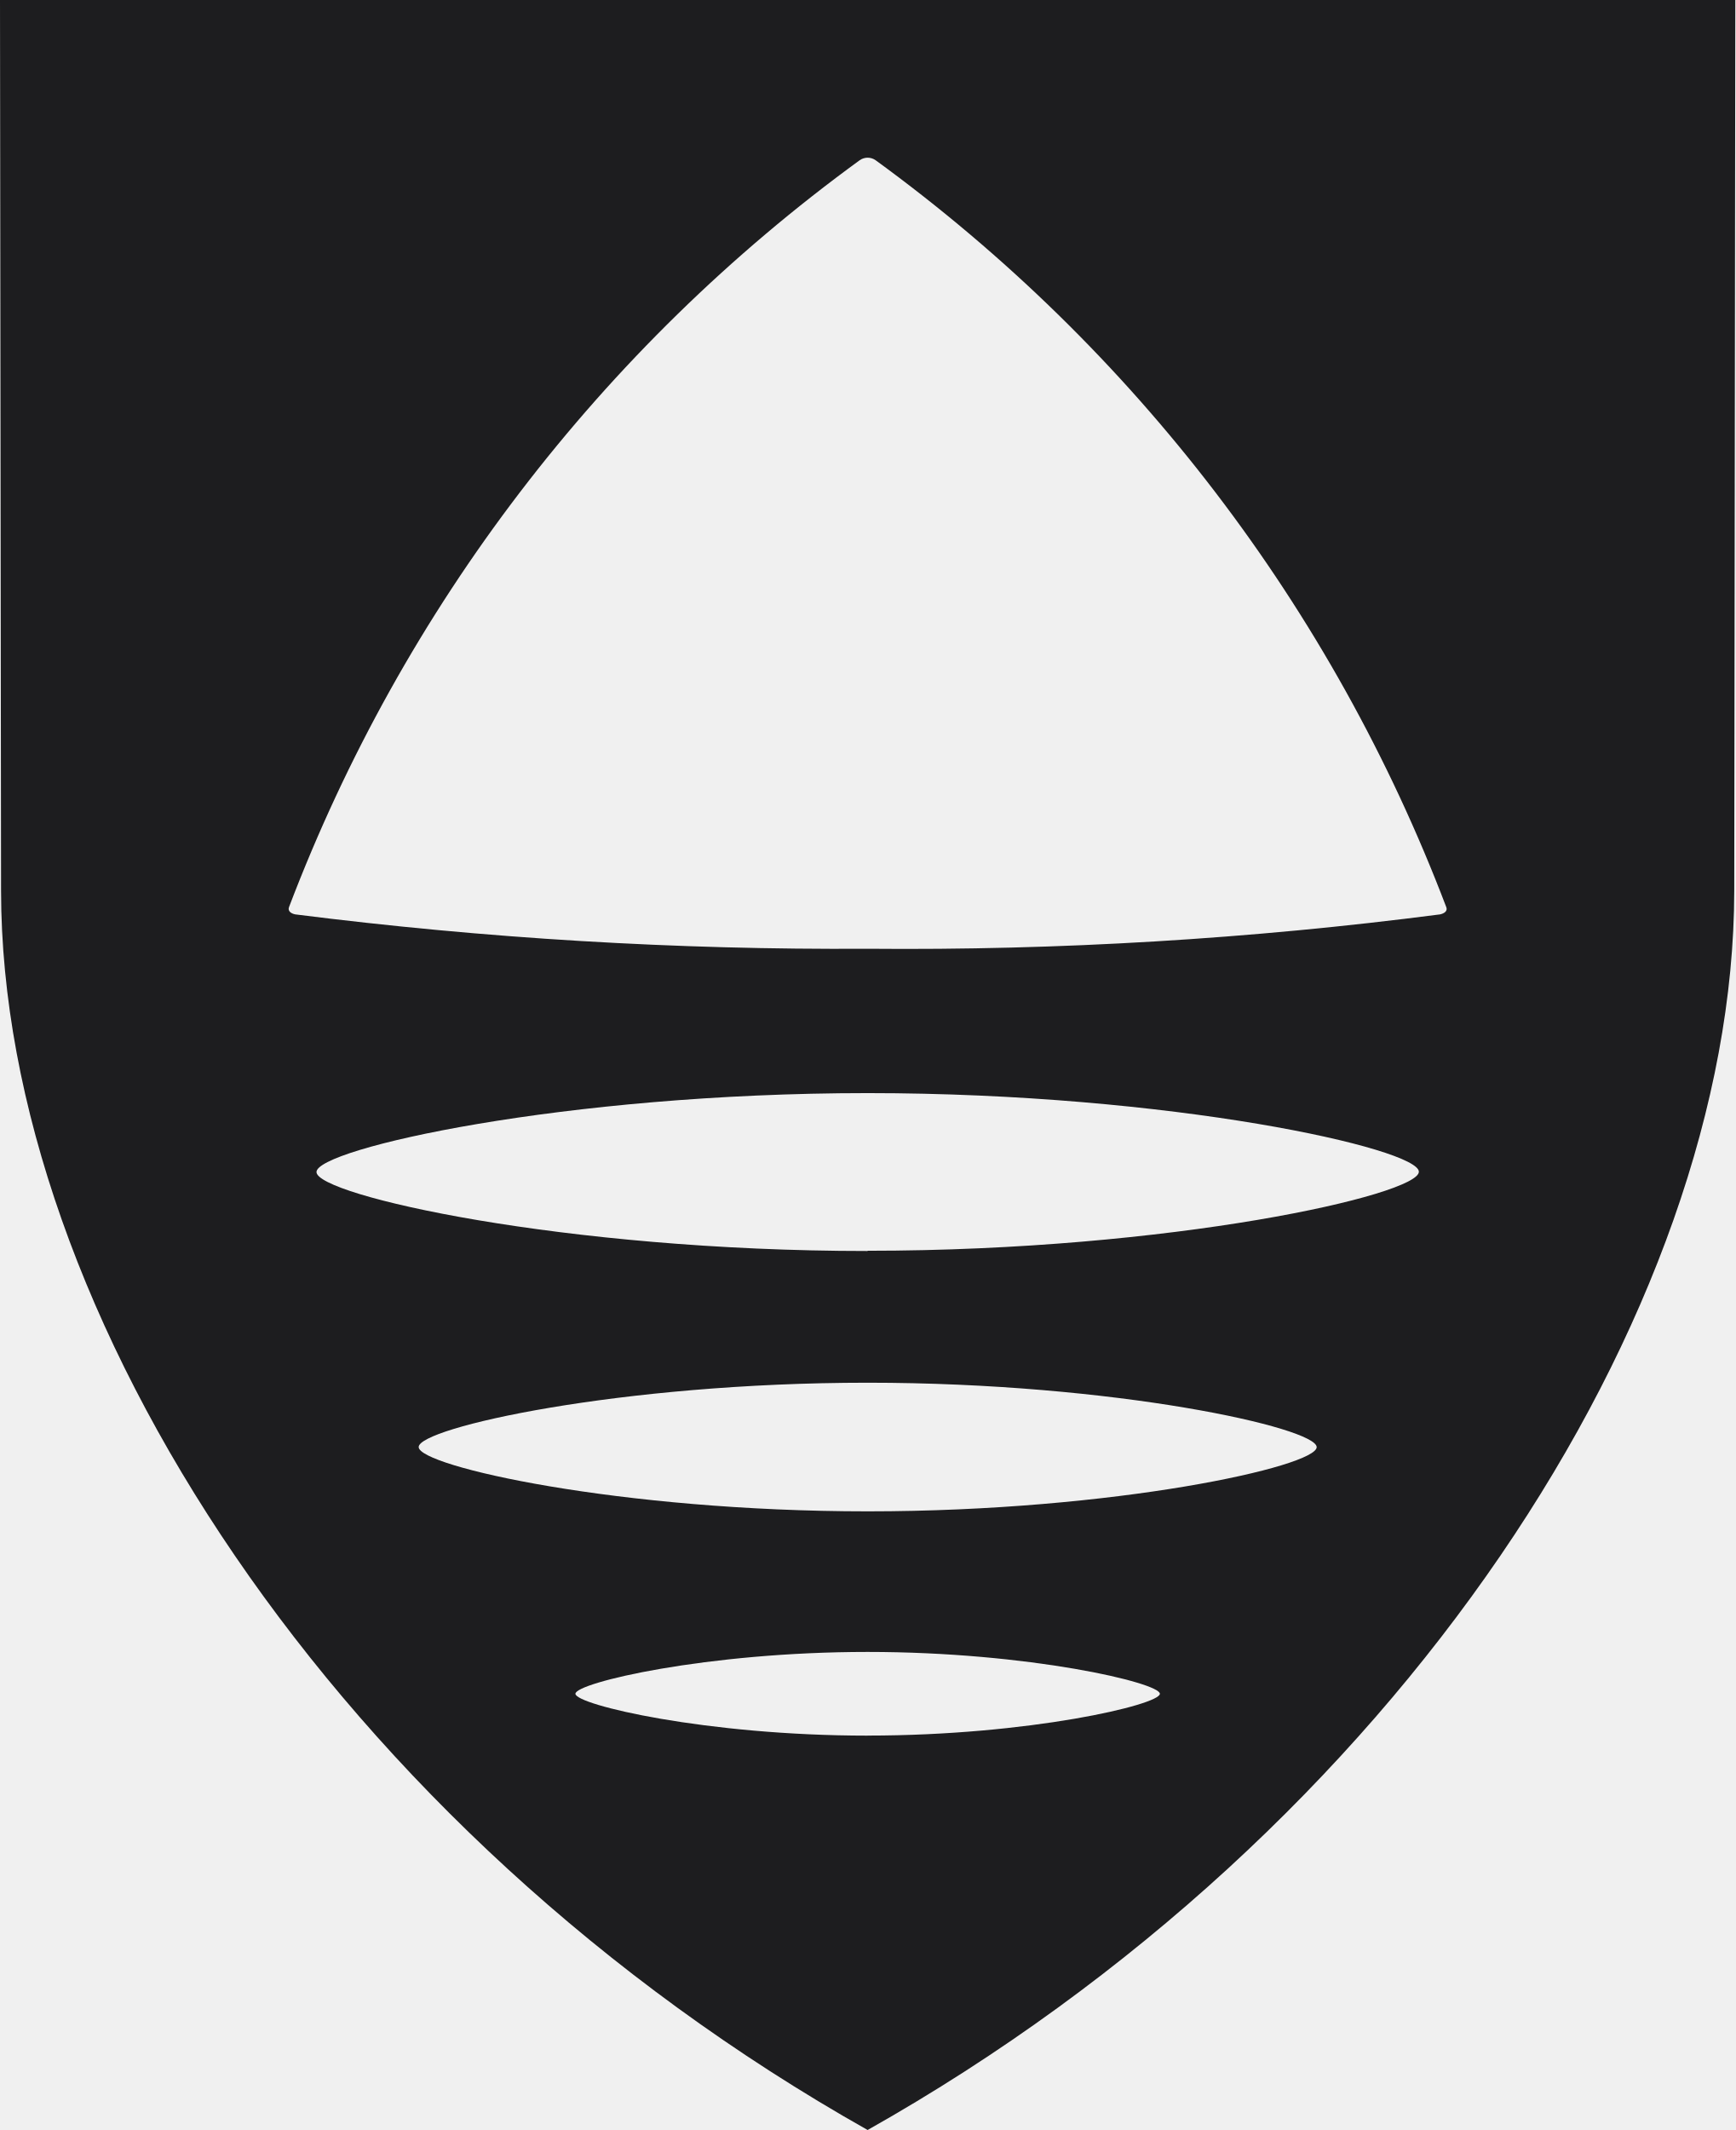
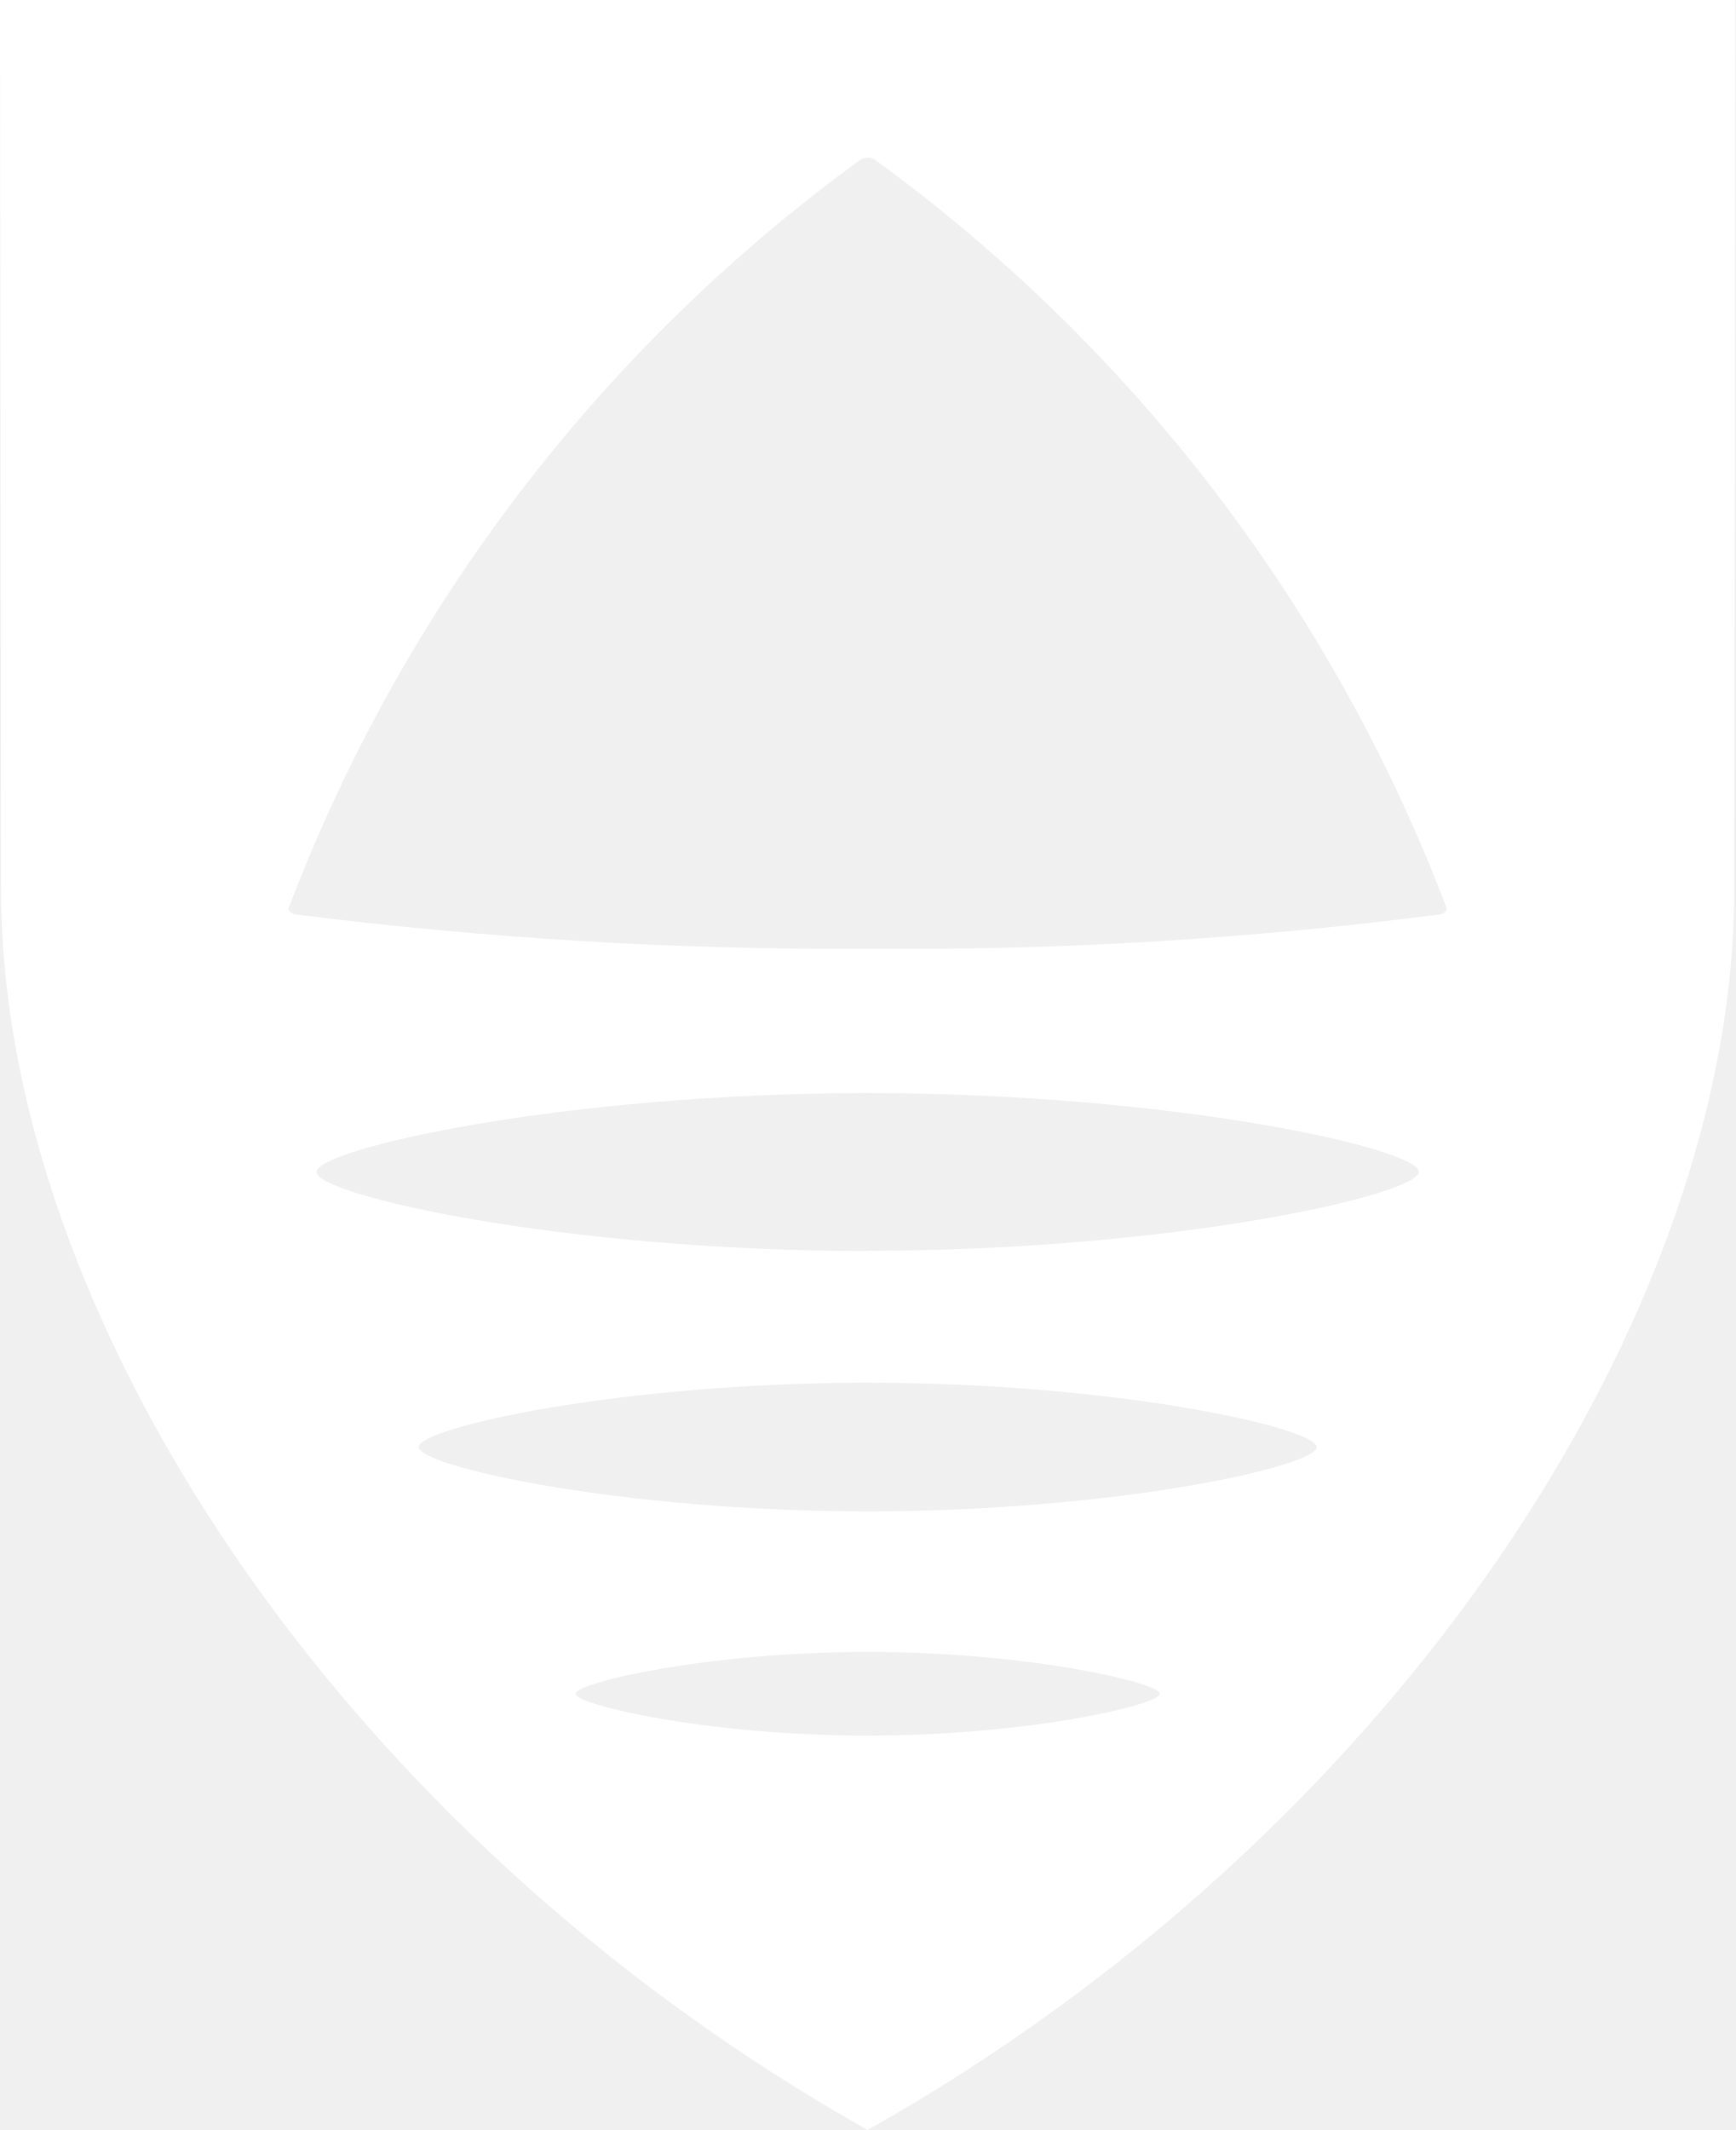
<svg xmlns="http://www.w3.org/2000/svg" viewBox="0 0 36 44.18">
  <g>
    <g>
      <circle fill="none" r="17" cx="18" cy="20" />
-       <path fill="#1D1D1F" d="M28.984,28.984l.022,18.48c.01,8.729,6.935,19.475,17.978,25.7,11.044-6.226,17.969-16.972,17.979-25.7l.022-18.48Zm18,36c-3.348,0-6.062-.64-6.062-.868s2.714-.868,6.062-.868,6.063.64,6.063.868S50.333,64.983,46.984,64.983Zm0-4.652c-5.144,0-9.314-.935-9.314-1.334s4.17-1.334,9.314-1.334S56.3,58.6,56.3,59,52.129,60.332,46.984,60.332Zm0-5.4c-6.315,0-11.434-1.159-11.434-1.638s5.119-1.637,11.434-1.637S58.42,52.809,58.42,53.288,53.3,54.927,46.984,54.927ZM58.86,47.95a86.2,86.2,0,0,1-11.875.713A90.088,90.088,0,0,1,35.11,47.95c-.088-.017-.163-.07-.129-.154A34.208,34.208,0,0,1,46.82,32.307a.286.286,0,0,1,.329,0A34.208,34.208,0,0,1,58.989,47.8C59.021,47.88,58.948,47.931,58.86,47.95Z" transform="translate(-28.984 -28.984)" />
+       <path fill="#FFF" d="M28.984,28.984l.022,18.48c.01,8.729,6.935,19.475,17.978,25.7,11.044-6.226,17.969-16.972,17.979-25.7l.022-18.48Zm18,36c-3.348,0-6.062-.64-6.062-.868s2.714-.868,6.062-.868,6.063.64,6.063.868S50.333,64.983,46.984,64.983Zm0-4.652c-5.144,0-9.314-.935-9.314-1.334s4.17-1.334,9.314-1.334S56.3,58.6,56.3,59,52.129,60.332,46.984,60.332Zm0-5.4c-6.315,0-11.434-1.159-11.434-1.638s5.119-1.637,11.434-1.637S58.42,52.809,58.42,53.288,53.3,54.927,46.984,54.927ZM58.86,47.95a86.2,86.2,0,0,1-11.875.713A90.088,90.088,0,0,1,35.11,47.95c-.088-.017-.163-.07-.129-.154A34.208,34.208,0,0,1,46.82,32.307a.286.286,0,0,1,.329,0A34.208,34.208,0,0,1,58.989,47.8C59.021,47.88,58.948,47.931,58.86,47.95Z" transform="translate(-28.984 -28.984)" />
    </g>
  </g>
</svg>
